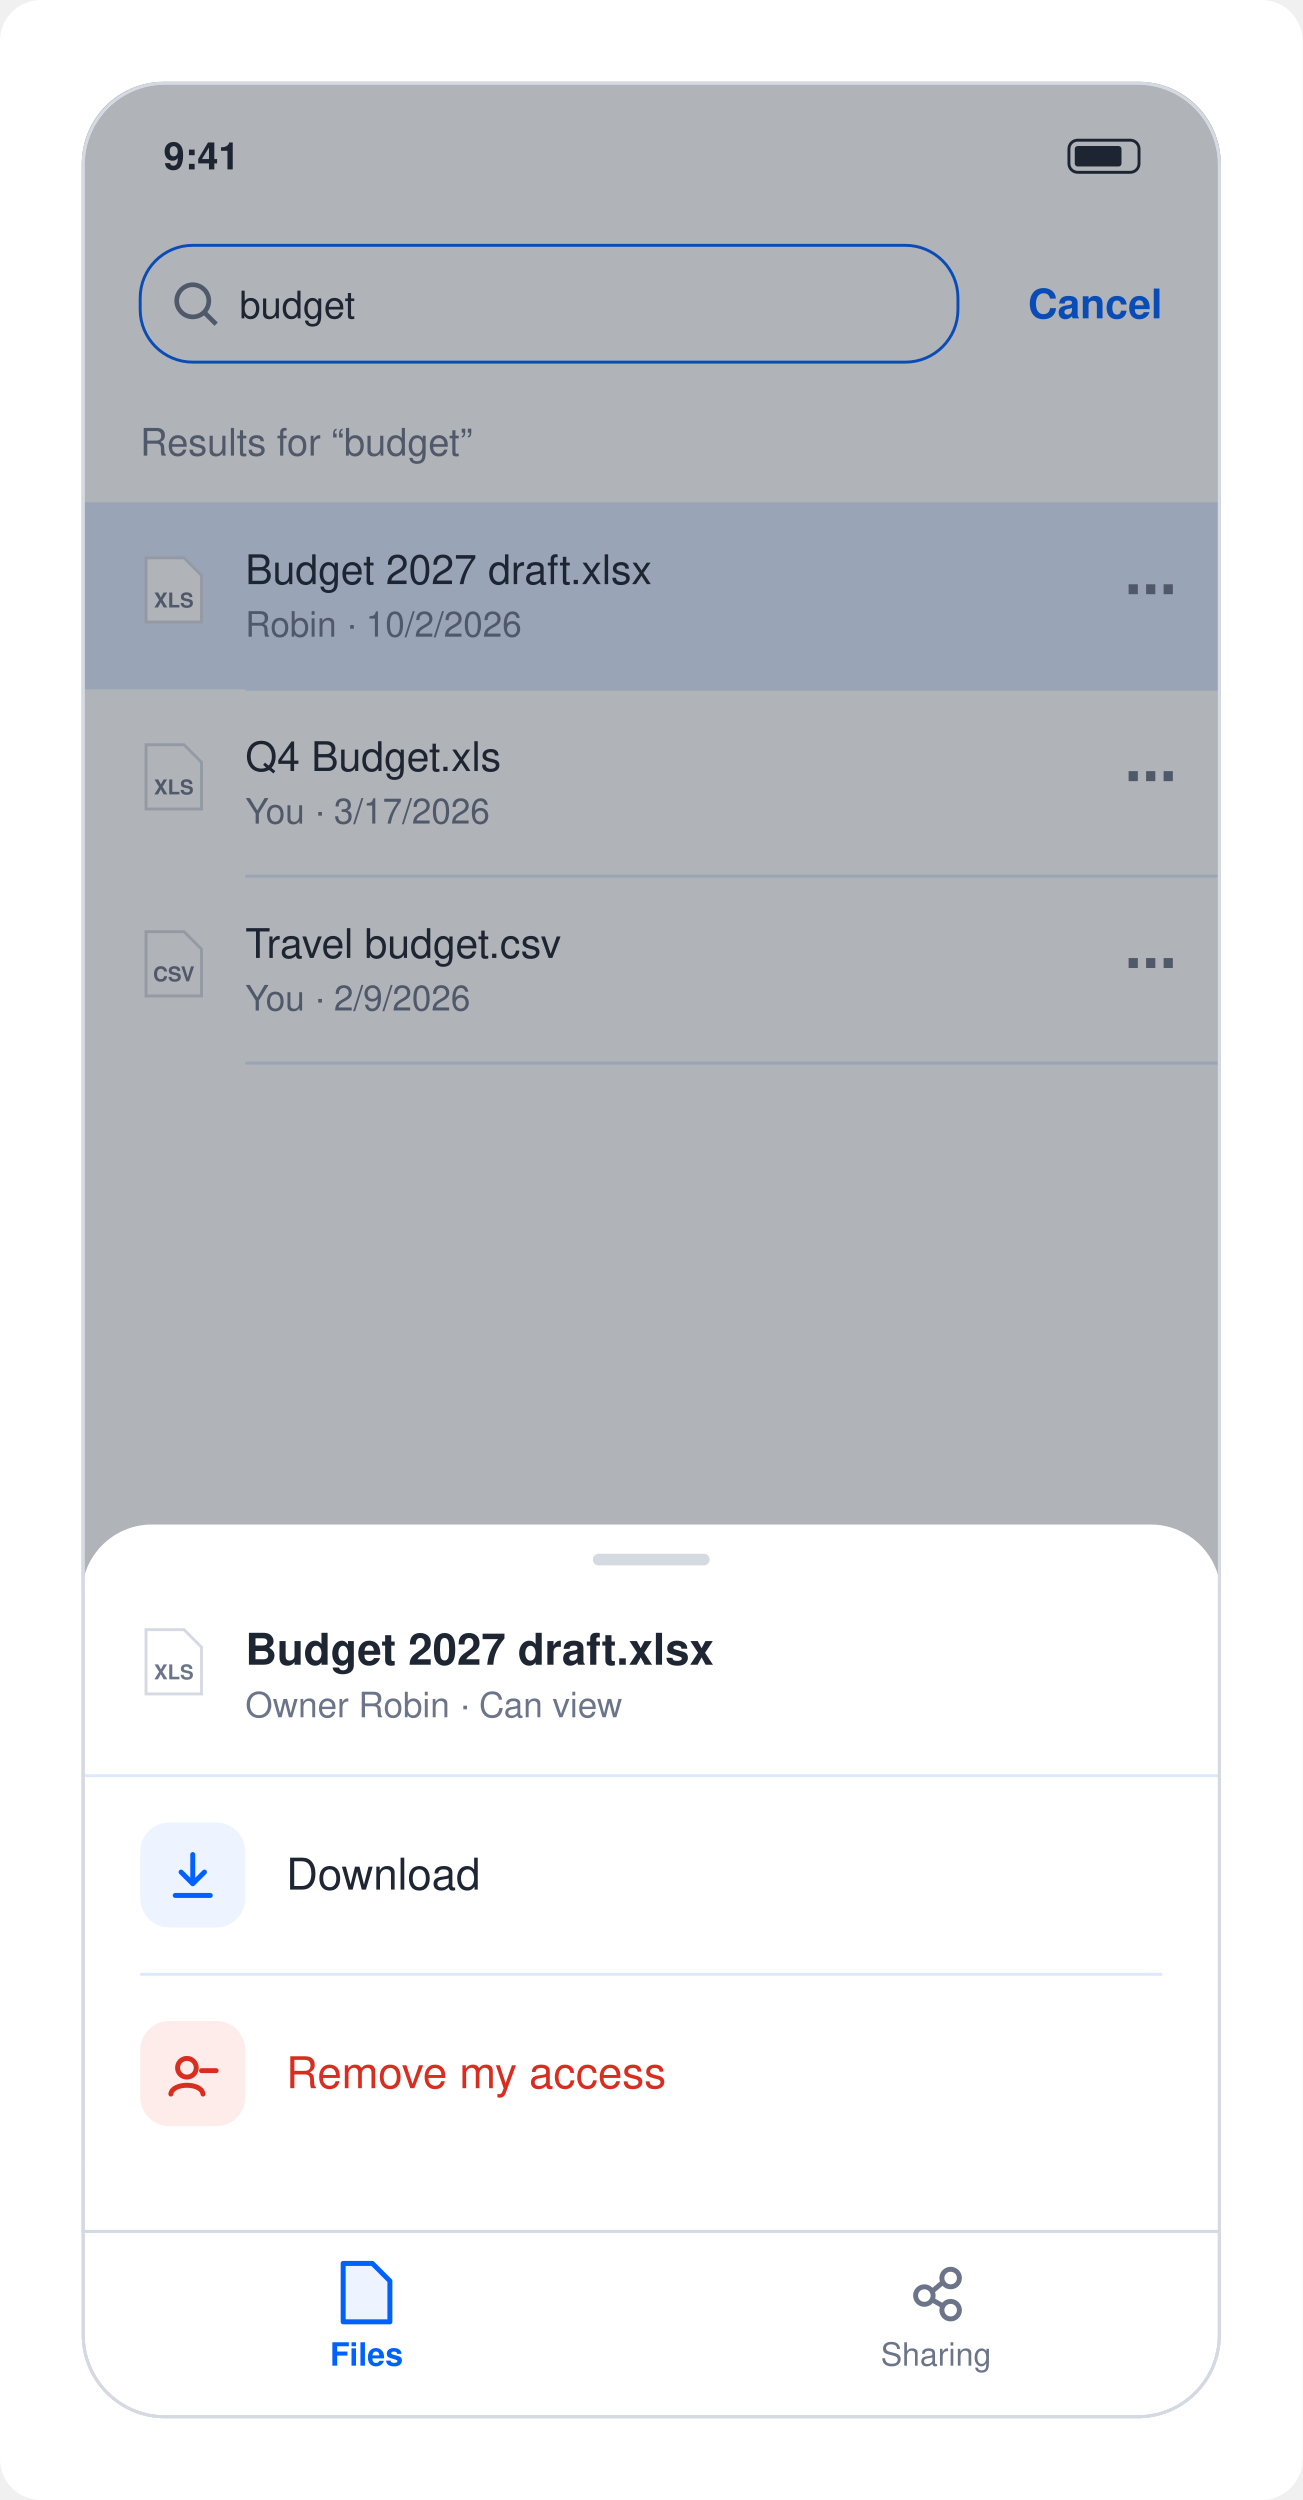
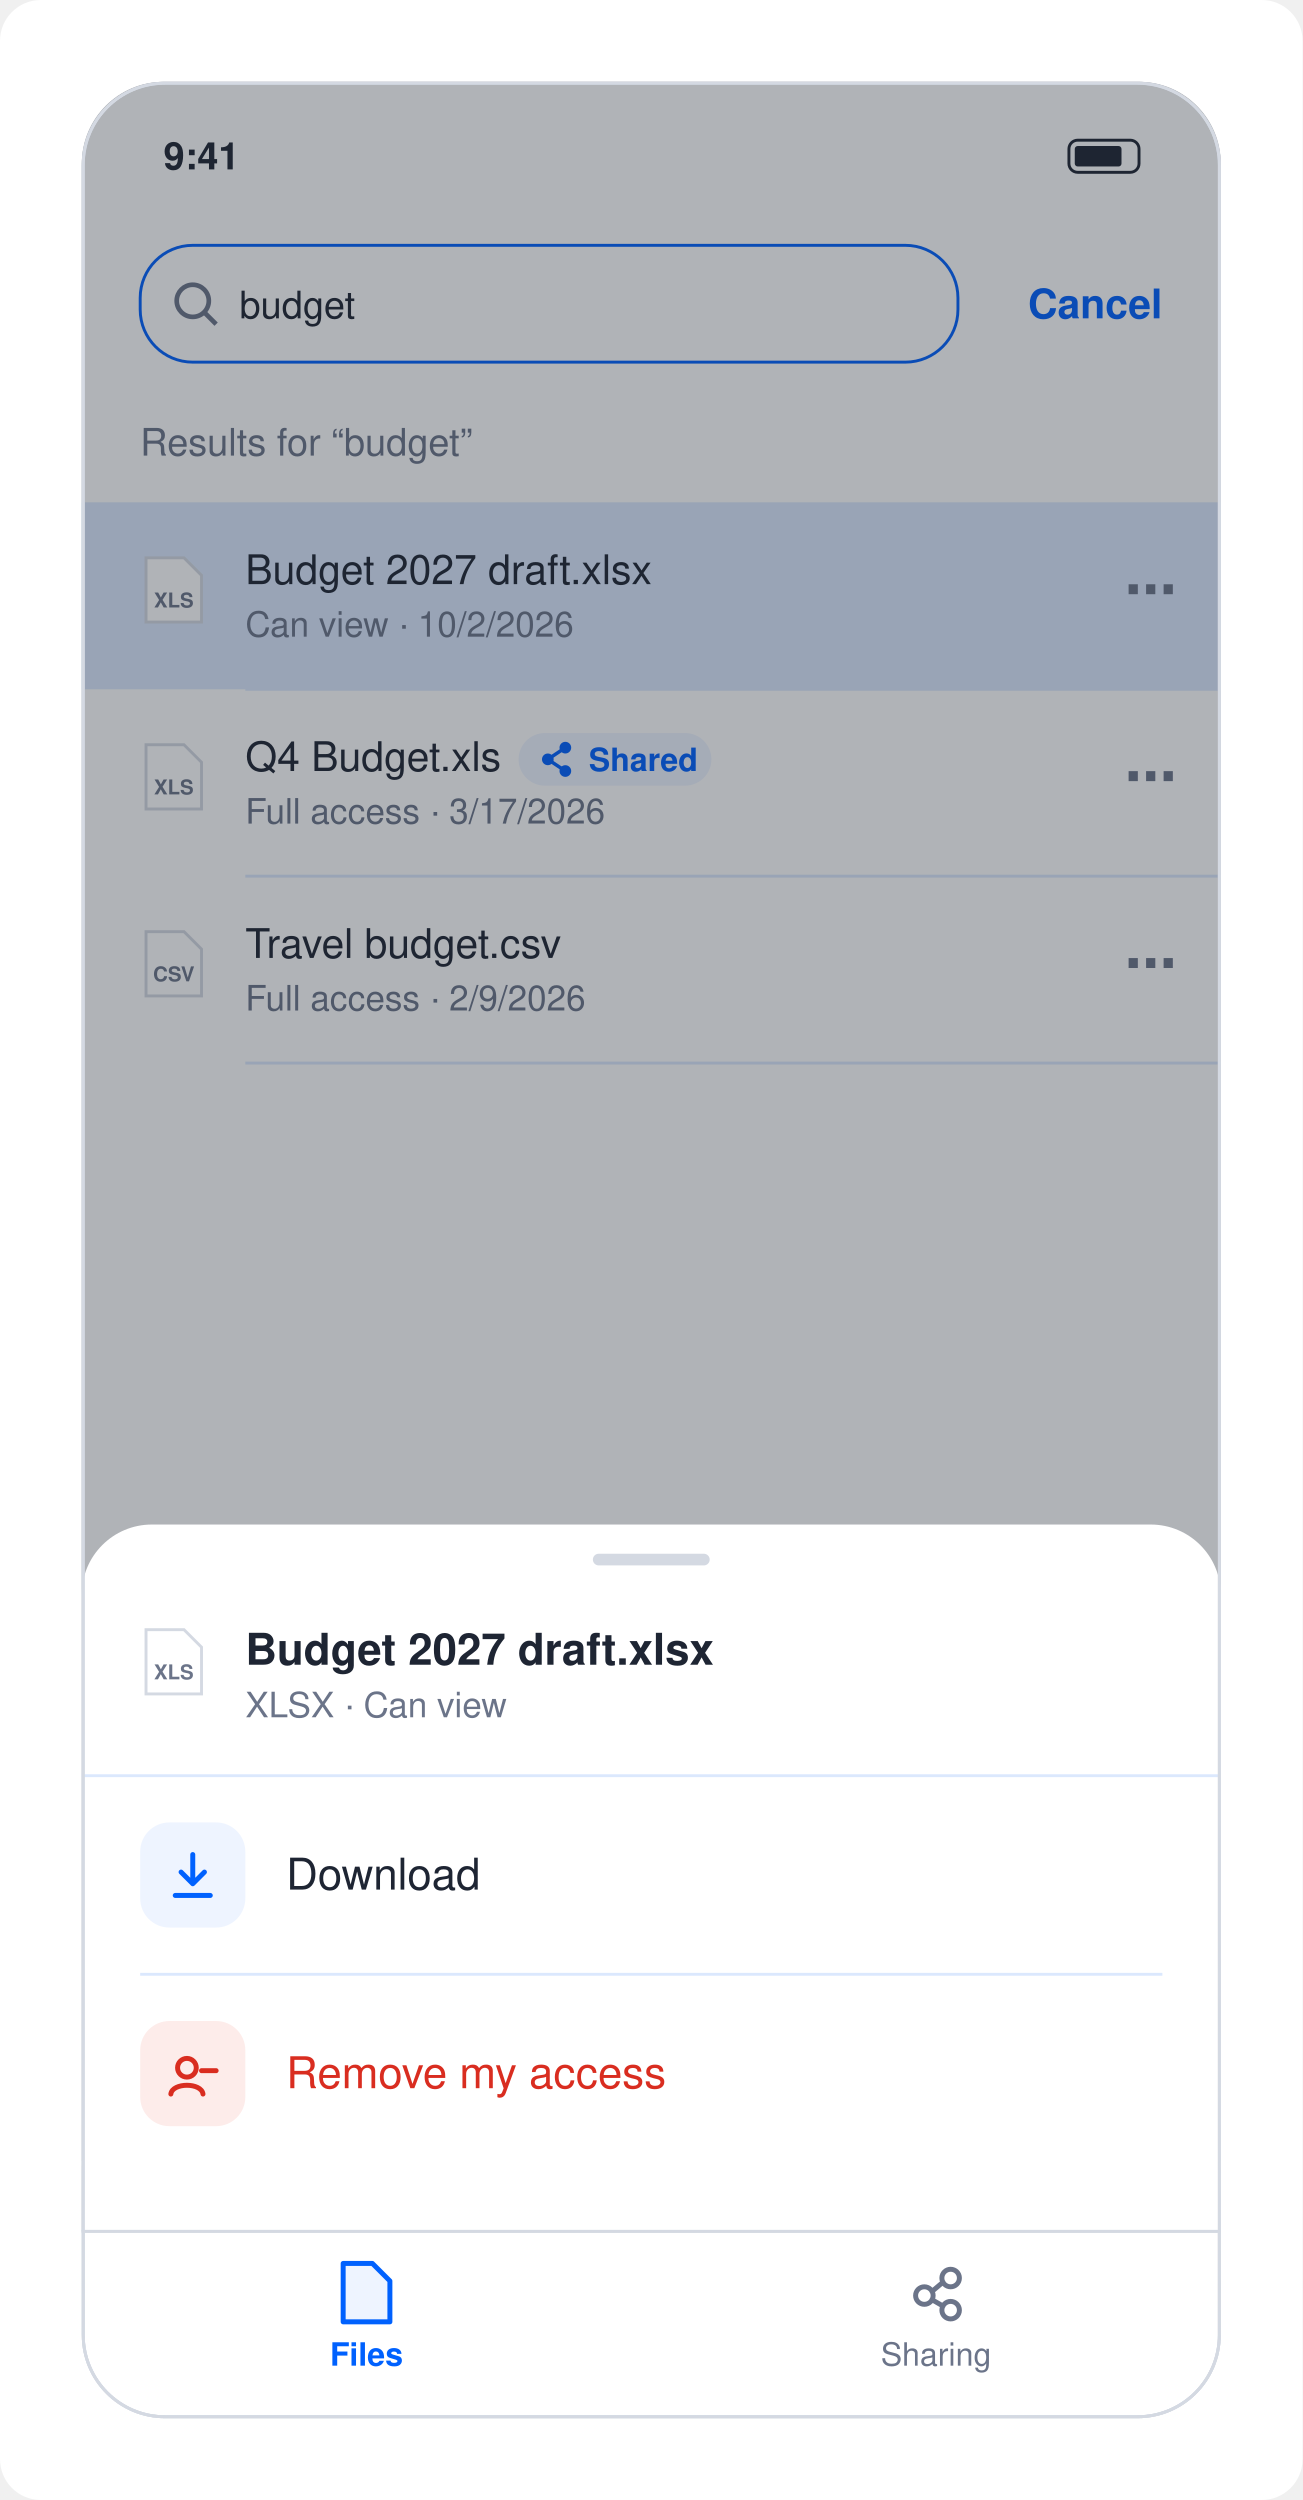
<svg xmlns="http://www.w3.org/2000/svg" width="446" height="856" viewBox="0 0 446 856" font-family="-apple-system, 'Segoe UI', Helvetica, Arial, sans-serif">
  <rect width="446" height="856" rx="14" fill="#ffffff" />
  <svg x="28" y="28" width="390" height="800" viewBox="0 0 390 800">
    <rect width="390" height="800" fill="#ffffff" />
    <defs>
      <clipPath id="frame">
        <rect width="390" height="800" rx="28" />
      </clipPath>
    </defs>
    <g clip-path="url(#frame)">
      <rect x="0.5" y="0.5" width="389" height="799" rx="28" fill="#ffffff" stroke="#d4d9e2" stroke-width="1" />
      <text x="28" y="30" font-size="13" font-weight="600" fill="#1e2533" text-anchor="start">9:41</text>
      <rect x="338" y="20" width="24" height="11" rx="3" fill="#ffffff" stroke="#1e2533" stroke-width="1" />
      <rect x="340" y="22" width="16" height="7" rx="1" fill="#1e2533" stroke="none" />
      <rect x="20" y="56" width="280" height="40" rx="18" fill="#ffffff" stroke="#0061fe" stroke-width="1" />
      <circle cx="38" cy="75.0" r="5.5" fill="none" stroke="#6b7489" stroke-width="1.6" />
      <line x1="42" y1="79.0" x2="46" y2="83.0" stroke="#6b7489" stroke-width="1.6" />
      <text x="54" y="81.0" font-size="13" font-weight="400" fill="#1e2533" text-anchor="start">budget</text>
      <text x="370" y="81" font-size="14" font-weight="600" fill="#0061fe" text-anchor="end">Cancel</text>
      <text x="20" y="128" font-size="13" font-weight="500" fill="#6b7489" text-anchor="start">Results for “budget”</text>
      <rect x="0" y="144" width="390" height="64" rx="0" fill="#dbe8fd" stroke="none" />
      <path d="M22,163 h13 l6,6 v16 h-19 z" fill="#ffffff" stroke="#d4d9e2" />
      <text x="31.5" y="180" font-size="7" font-weight="700" fill="#6b7489" text-anchor="middle">XLS</text>
      <text x="56" y="172" font-size="14" font-weight="500" fill="#1e2533" text-anchor="start">Budget 2027 draft.xlsx</text>
-       <text x="56" y="190" font-size="12" font-weight="400" fill="#6b7489" text-anchor="start">Robin · 10/2/2026</text>
+       <text x="56" y="190" font-size="12" font-weight="400" fill="#6b7489" text-anchor="start">Can view · 10/2/2026</text>
      <text x="366" y="180" font-size="18" font-weight="700" fill="#6b7489" text-anchor="middle">⋯</text>
      <line x1="56" y1="208" x2="390" y2="208" stroke="#dbe8fd" stroke-width="1" />
      <path d="M22,227 h13 l6,6 v16 h-19 z" fill="#ffffff" stroke="#d4d9e2" />
      <text x="31.5" y="244" font-size="7" font-weight="700" fill="#6b7489" text-anchor="middle">XLS</text>
      <text x="56" y="236" font-size="14" font-weight="500" fill="#1e2533" text-anchor="start">Q4 Budget.xls</text>
-       <text x="56" y="254" font-size="12" font-weight="400" fill="#6b7489" text-anchor="start">You · 3/17/2026</text>
+       <rect x="149.574" y="223" width="66" height="18" rx="9" fill="#eef4ff" stroke="none" />
+       <circle cx="159.574" cy="232" r="2" fill="#0061fe" stroke="none" />
+       <circle cx="165.574" cy="228" r="2" fill="#0061fe" stroke="none" />
+       <circle cx="165.574" cy="236" r="2" fill="#0061fe" stroke="none" />
+       <line x1="159.574" y1="232" x2="165.574" y2="228" stroke="#0061fe" stroke-width="1.2" />
+       <line x1="159.574" y1="232" x2="165.574" y2="236" stroke="#0061fe" stroke-width="1.2" />
+       <text x="173.574" y="236" font-size="11" font-weight="600" fill="#0061fe" text-anchor="start">Shared</text>
+       <text x="56" y="254" font-size="12" font-weight="400" fill="#6b7489" text-anchor="start">Full access · 3/17/2026</text>
      <text x="366" y="244" font-size="18" font-weight="700" fill="#6b7489" text-anchor="middle">⋯</text>
      <line x1="56" y1="272" x2="390" y2="272" stroke="#dbe8fd" stroke-width="1" />
      <path d="M22,291 h13 l6,6 v16 h-19 z" fill="#ffffff" stroke="#d4d9e2" />
      <text x="31.5" y="308" font-size="7" font-weight="700" fill="#6b7489" text-anchor="middle">CSV</text>
      <text x="56" y="300" font-size="14" font-weight="500" fill="#1e2533" text-anchor="start">Travel budget.csv</text>
-       <text x="56" y="318" font-size="12" font-weight="400" fill="#6b7489" text-anchor="start">You · 2/9/2026</text>
+       <text x="56" y="318" font-size="12" font-weight="400" fill="#6b7489" text-anchor="start">Full access · 2/9/2026</text>
      <text x="366" y="308" font-size="18" font-weight="700" fill="#6b7489" text-anchor="middle">⋯</text>
      <line x1="56" y1="336" x2="390" y2="336" stroke="#dbe8fd" stroke-width="1" />
      <line x1="0" y1="736" x2="390" y2="736" stroke="#d4d9e2" stroke-width="1" />
      <path d="M89.5,747 h10 l6,6 v14 h-16 z" fill="#eef4ff" stroke="#0061fe" stroke-width="1.7" stroke-linejoin="round" />
      <text x="97.5" y="782" font-size="11" font-weight="600" fill="#0061fe" text-anchor="middle">Files</text>
      <path d="M288.5,758 m-3,0 a3,3 0 1,0 6,0 a3,3 0 1,0 -6,0 M297.5,752 m-3,0 a3,3 0 1,0 6,0 a3,3 0 1,0 -6,0 M297.5,763 m-3,0 a3,3 0 1,0 6,0 a3,3 0 1,0 -6,0 M291.1,756.6 L294.9,753.4 M291.1,759.4 L294.9,761.6" fill="none" stroke="#6b7489" stroke-width="1.7" stroke-linecap="round" stroke-linejoin="round" />
      <text x="292.5" y="782" font-size="11" font-weight="400" fill="#6b7489" text-anchor="middle">Sharing</text>
      <rect x="0" y="0" width="390" height="736" rx="0" fill="#1e2533" fill-opacity="0.35" stroke="none" />
      <rect x="0" y="494" width="390" height="242" rx="24" fill="#ffffff" stroke="none" />
      <rect x="0" y="712" width="390" height="24" rx="0" fill="#ffffff" stroke="none" />
      <line x1="0" y1="736" x2="390" y2="736" stroke="#d4d9e2" stroke-width="1" />
      <rect x="175.0" y="504" width="40" height="4" rx="2" fill="#d4d9e2" stroke="none" />
      <path d="M22,530 h13 l6,6 v16 h-19 z" fill="#ffffff" stroke="#d4d9e2" />
      <text x="31.5" y="547" font-size="7" font-weight="700" fill="#6b7489" text-anchor="middle">XLS</text>
      <text x="56" y="542" font-size="15" font-weight="700" fill="#1e2533" text-anchor="start">Budget 2027 draft.xlsx</text>
-       <text x="56" y="560" font-size="12" font-weight="400" fill="#6b7489" text-anchor="start">Owner Robin · Can view</text>
+       <text x="56" y="560" font-size="12" font-weight="400" fill="#6b7489" text-anchor="start">XLSX · Can view</text>
      <line x1="0" y1="580" x2="390" y2="580" stroke="#dbe8fd" stroke-width="1" />
      <rect x="20" y="596" width="36" height="36" rx="10" fill="#eef4ff" stroke="none" />
      <path d="M38,607 V617 M34,613 L38,617 L42,613 M32,621 H44" fill="none" stroke="#0061fe" stroke-width="1.7" stroke-linecap="round" stroke-linejoin="round" />
      <text x="70" y="619" font-size="15" font-weight="500" fill="#1e2533" text-anchor="start">Download</text>
      <line x1="20" y1="648" x2="370" y2="648" stroke="#dbe8fd" stroke-width="1" />
      <rect x="20" y="664" width="36" height="36" rx="10" fill="#fdecea" stroke="none" />
      <path d="M36,680 m-3.2,0 a3.2,3.2 0 1,0 6.4,0 a3.2,3.2 0 1,0 -6.4,0 M30.5,689 C31,685 41,685 41.5,689 M41,681 H46" fill="none" stroke="#d92d20" stroke-width="1.7" stroke-linecap="round" stroke-linejoin="round" />
      <text x="70" y="687" font-size="15" font-weight="500" fill="#d92d20" text-anchor="start">Remove my access</text>
    </g>
    <rect x="0.5" y="0.5" width="389" height="799" rx="28" fill="none" stroke="#d4d9e2" />
  </svg>
  <rect x="28.5" y="28.5" width="389" height="799" rx="28" fill="none" stroke="#d4d9e2" />
</svg>
